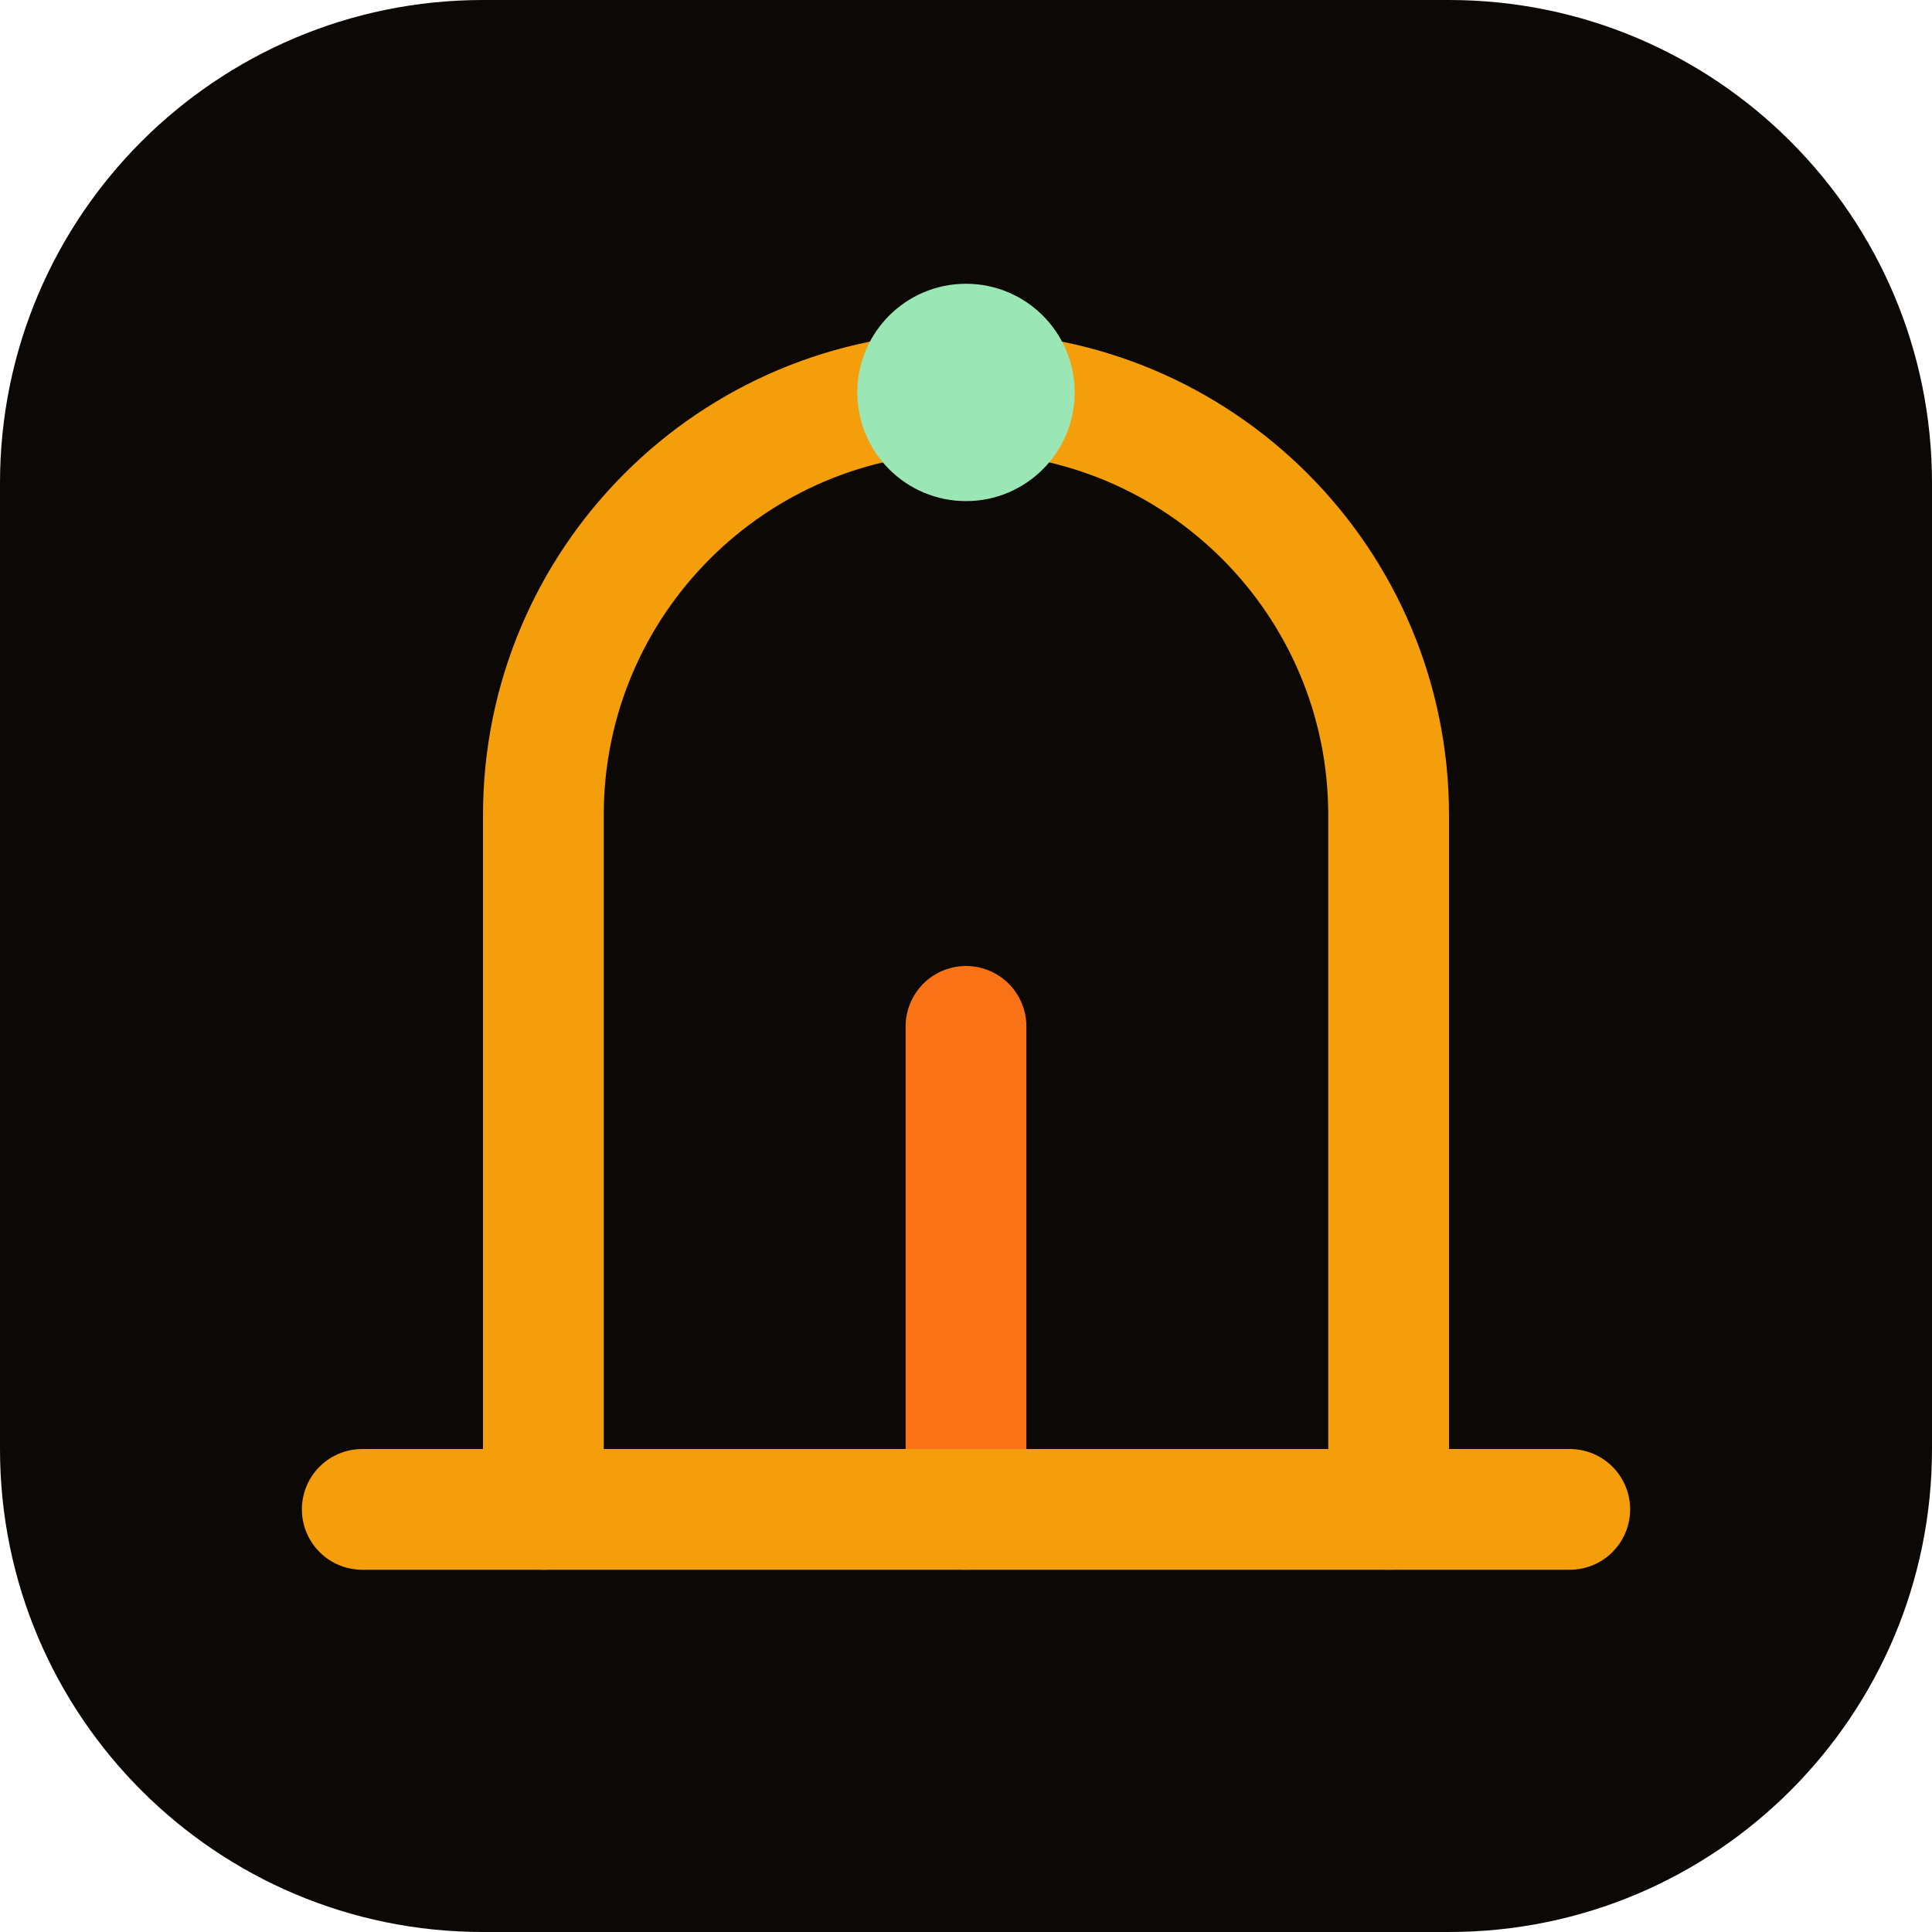
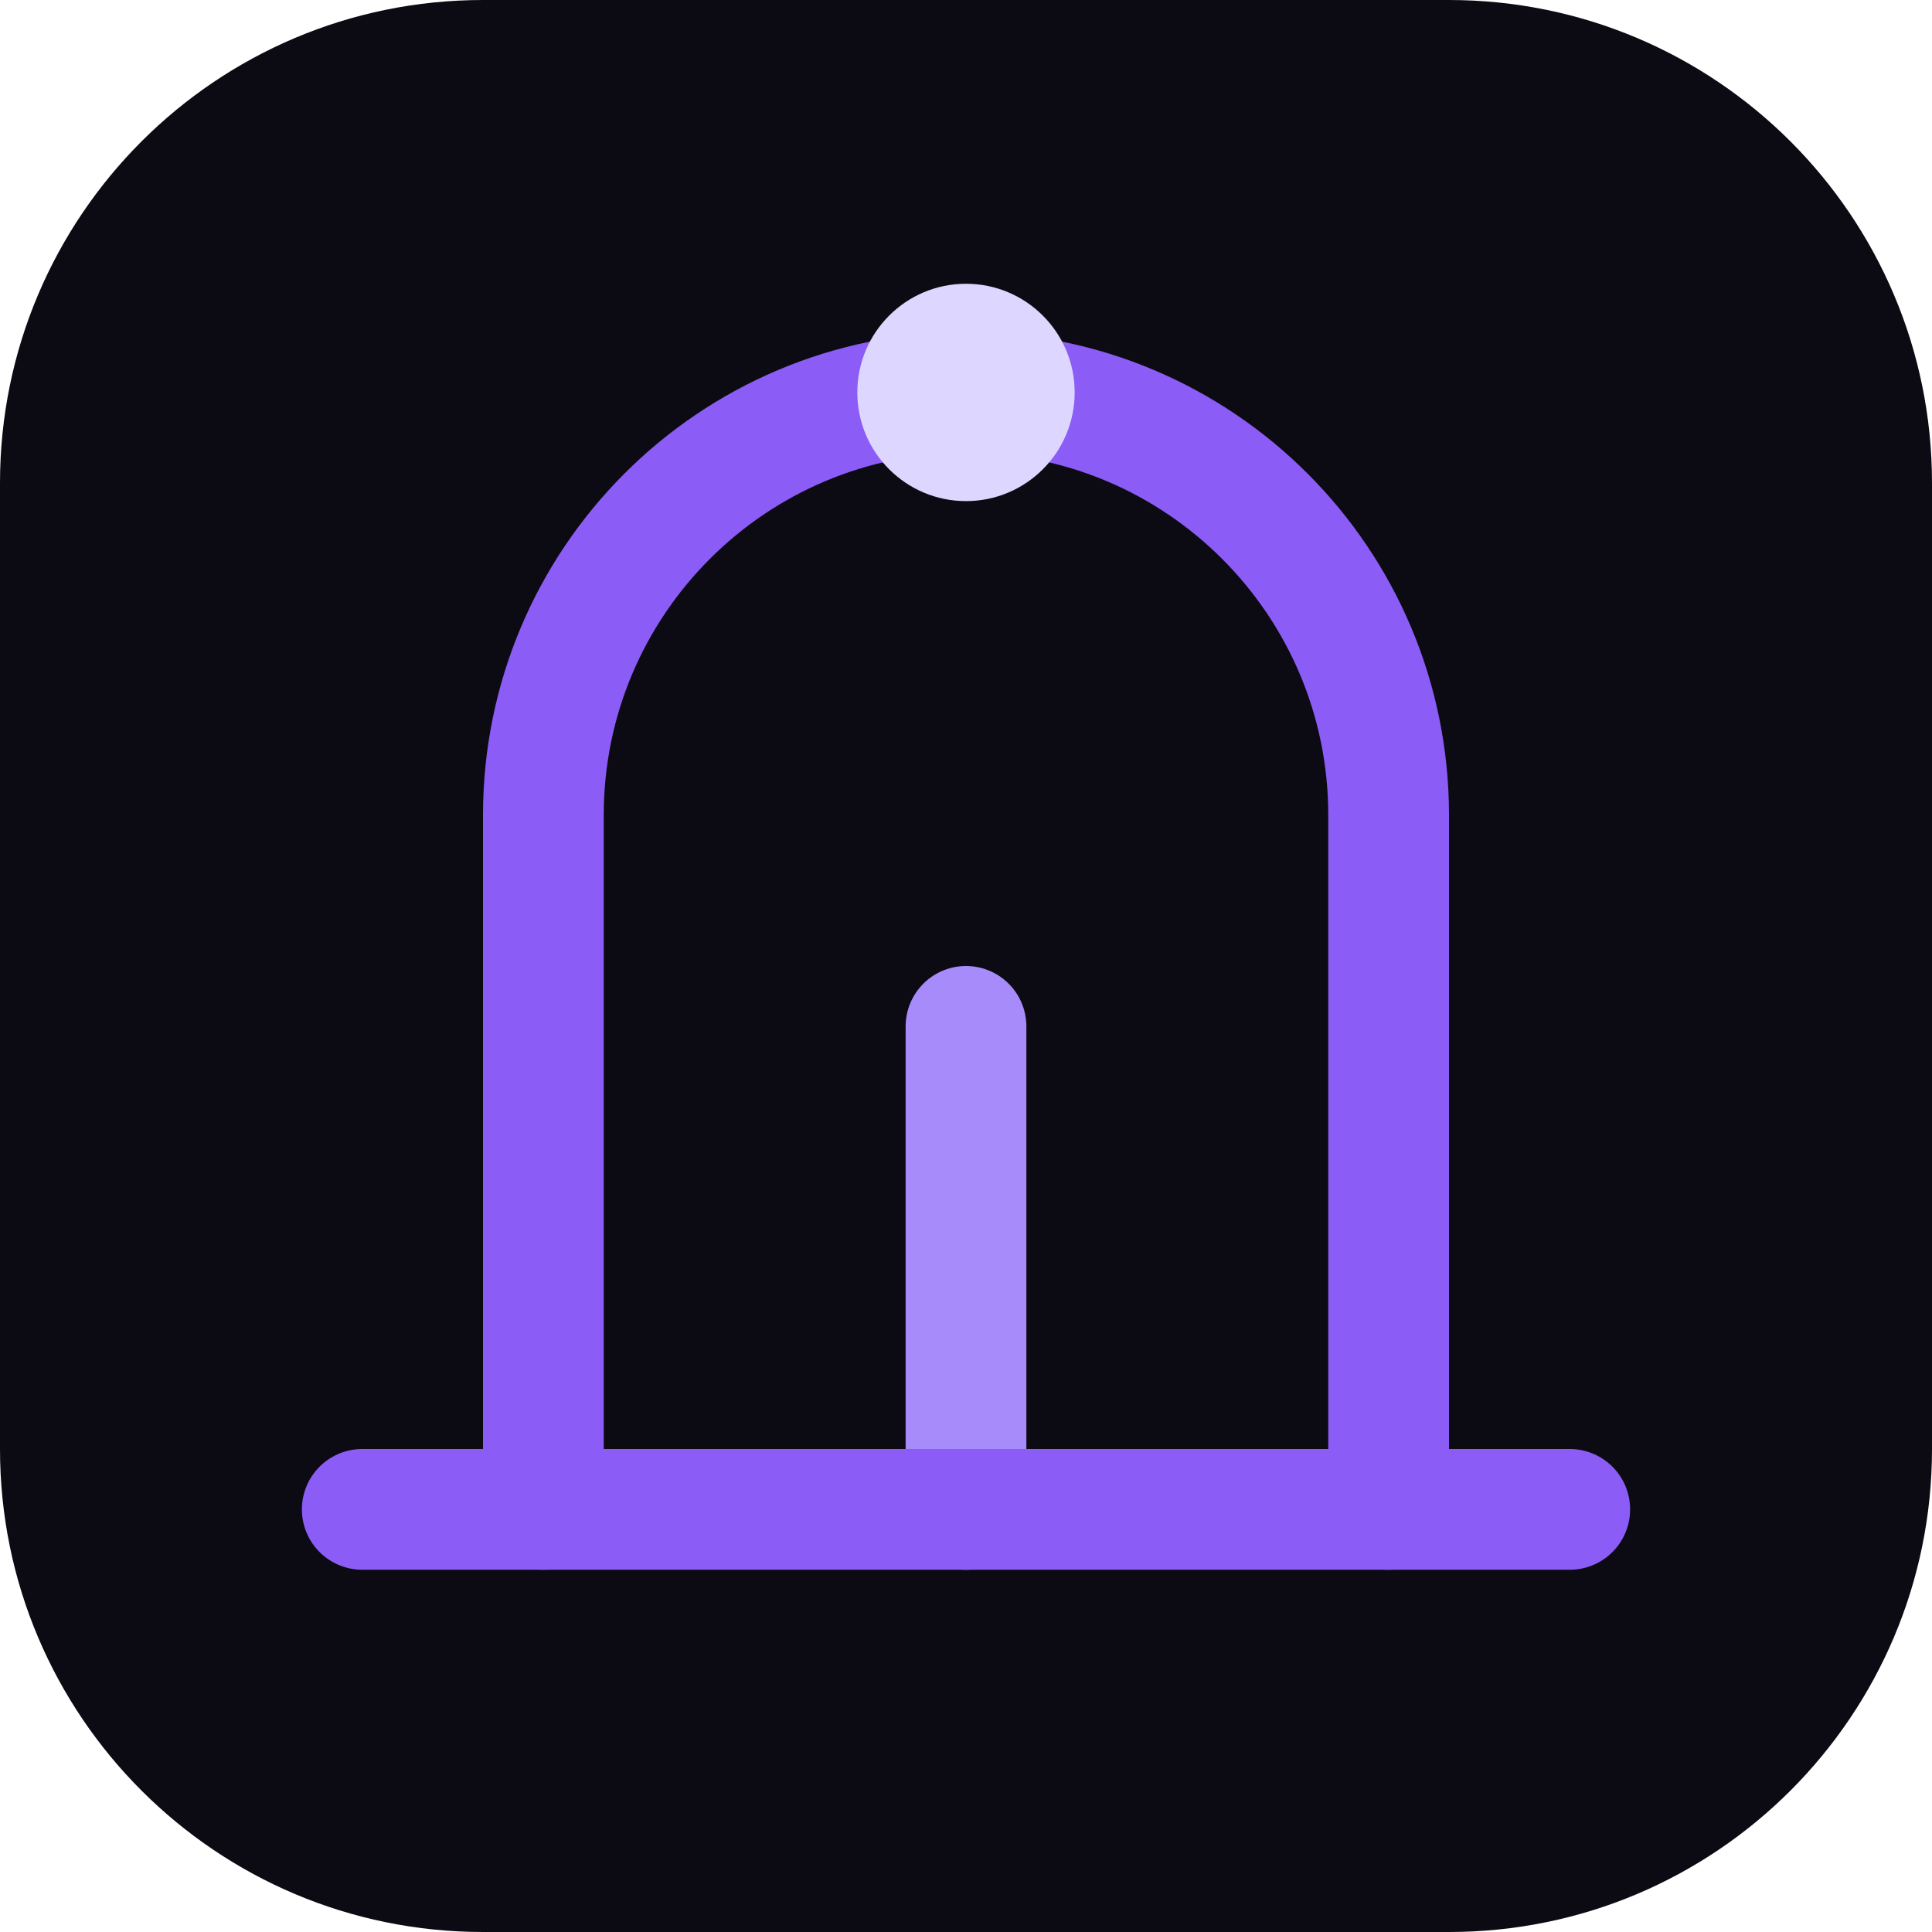
<svg xmlns="http://www.w3.org/2000/svg" viewBox="0 0 32 32" role="img" aria-label="getry favicon">
-   <rect width="32" height="32" rx="8" fill="#0b0806" />
-   <path d="M9 25V13.5a7 7 0 0 1 14 0V25" fill="none" stroke="#f59e0b" stroke-width="2" stroke-linecap="round" />
-   <path d="M16 25v-8" stroke="#f97316" stroke-width="2" stroke-linecap="round" />
-   <circle cx="16" cy="6.5" r="1.8" fill="#9ae6b4" />
-   <path d="M6 25h20" stroke="#f59e0b" stroke-width="2" stroke-linecap="round" />
+   <rect width="32" height="32" rx="8" fill="#0c0a12" />
+   <path d="M9 25V13.5a7 7 0 0 1 14 0V25" fill="none" stroke="#8b5cf6" stroke-width="2" stroke-linecap="round" />
+   <path d="M16 25v-8" stroke="#a78bfa" stroke-width="2" stroke-linecap="round" />
+   <circle cx="16" cy="6.5" r="1.8" fill="#ddd6fe" />
+   <path d="M6 25h20" stroke="#8b5cf6" stroke-width="2" stroke-linecap="round" />
</svg>
